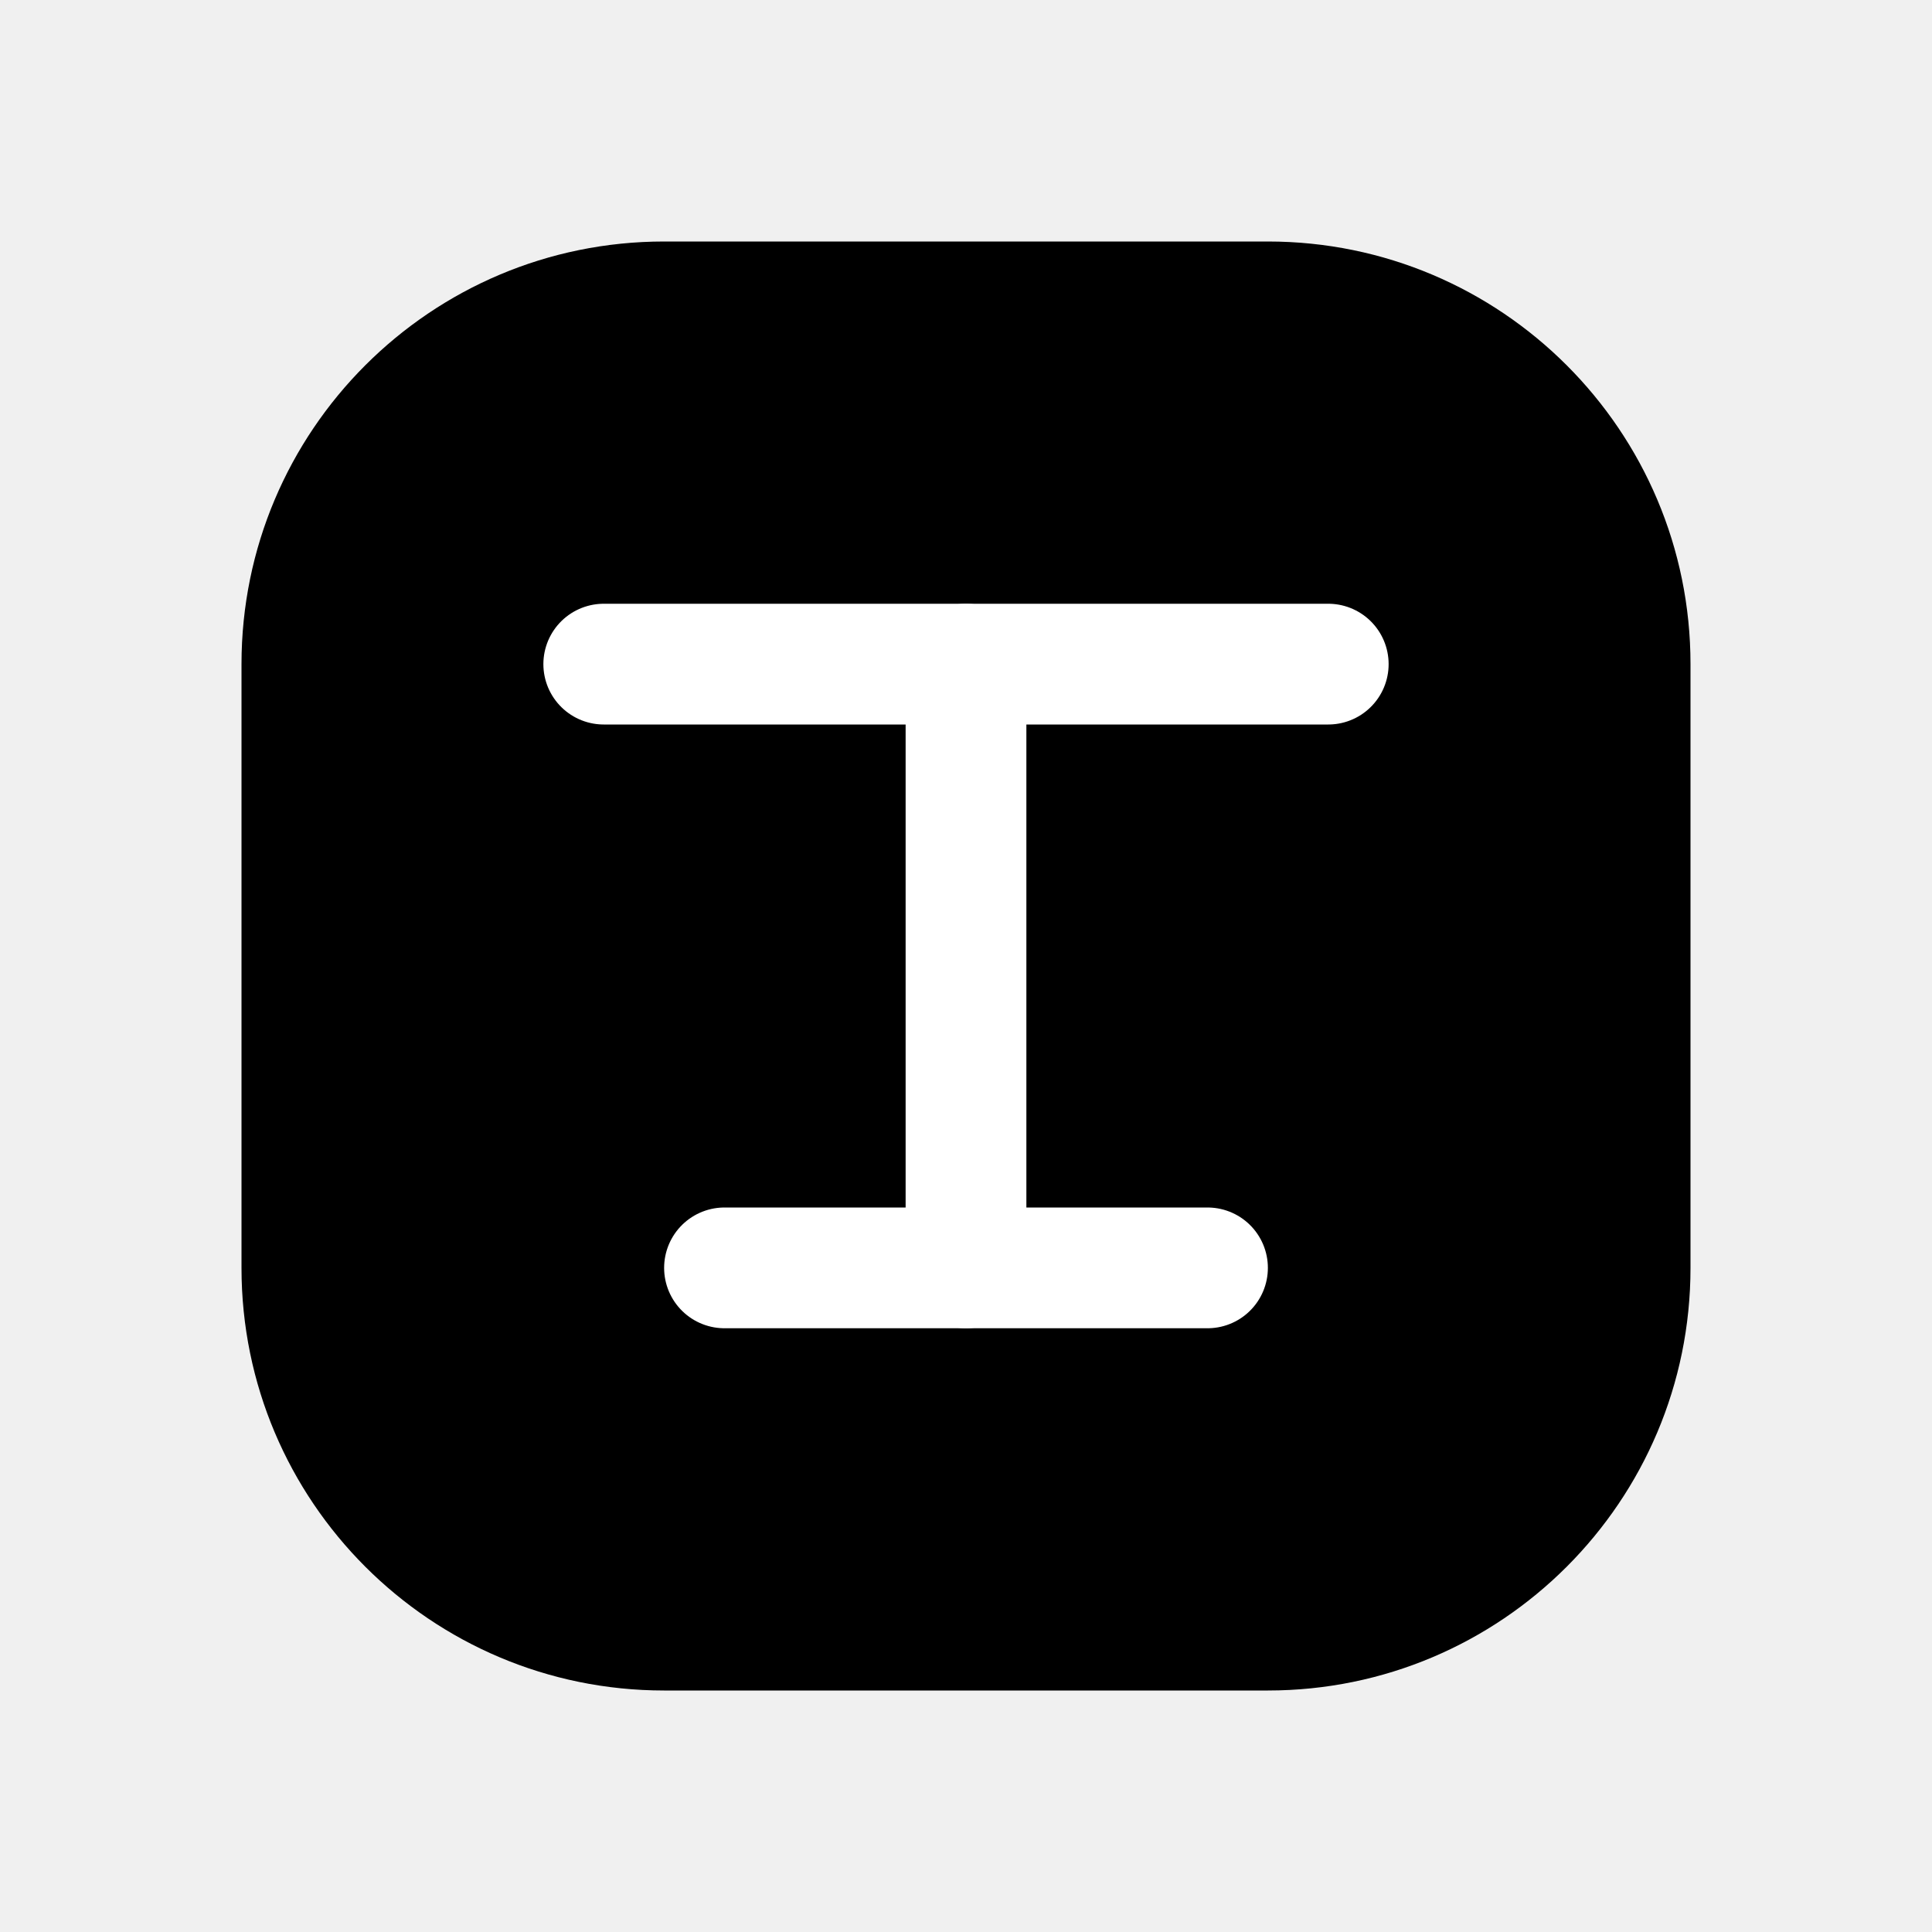
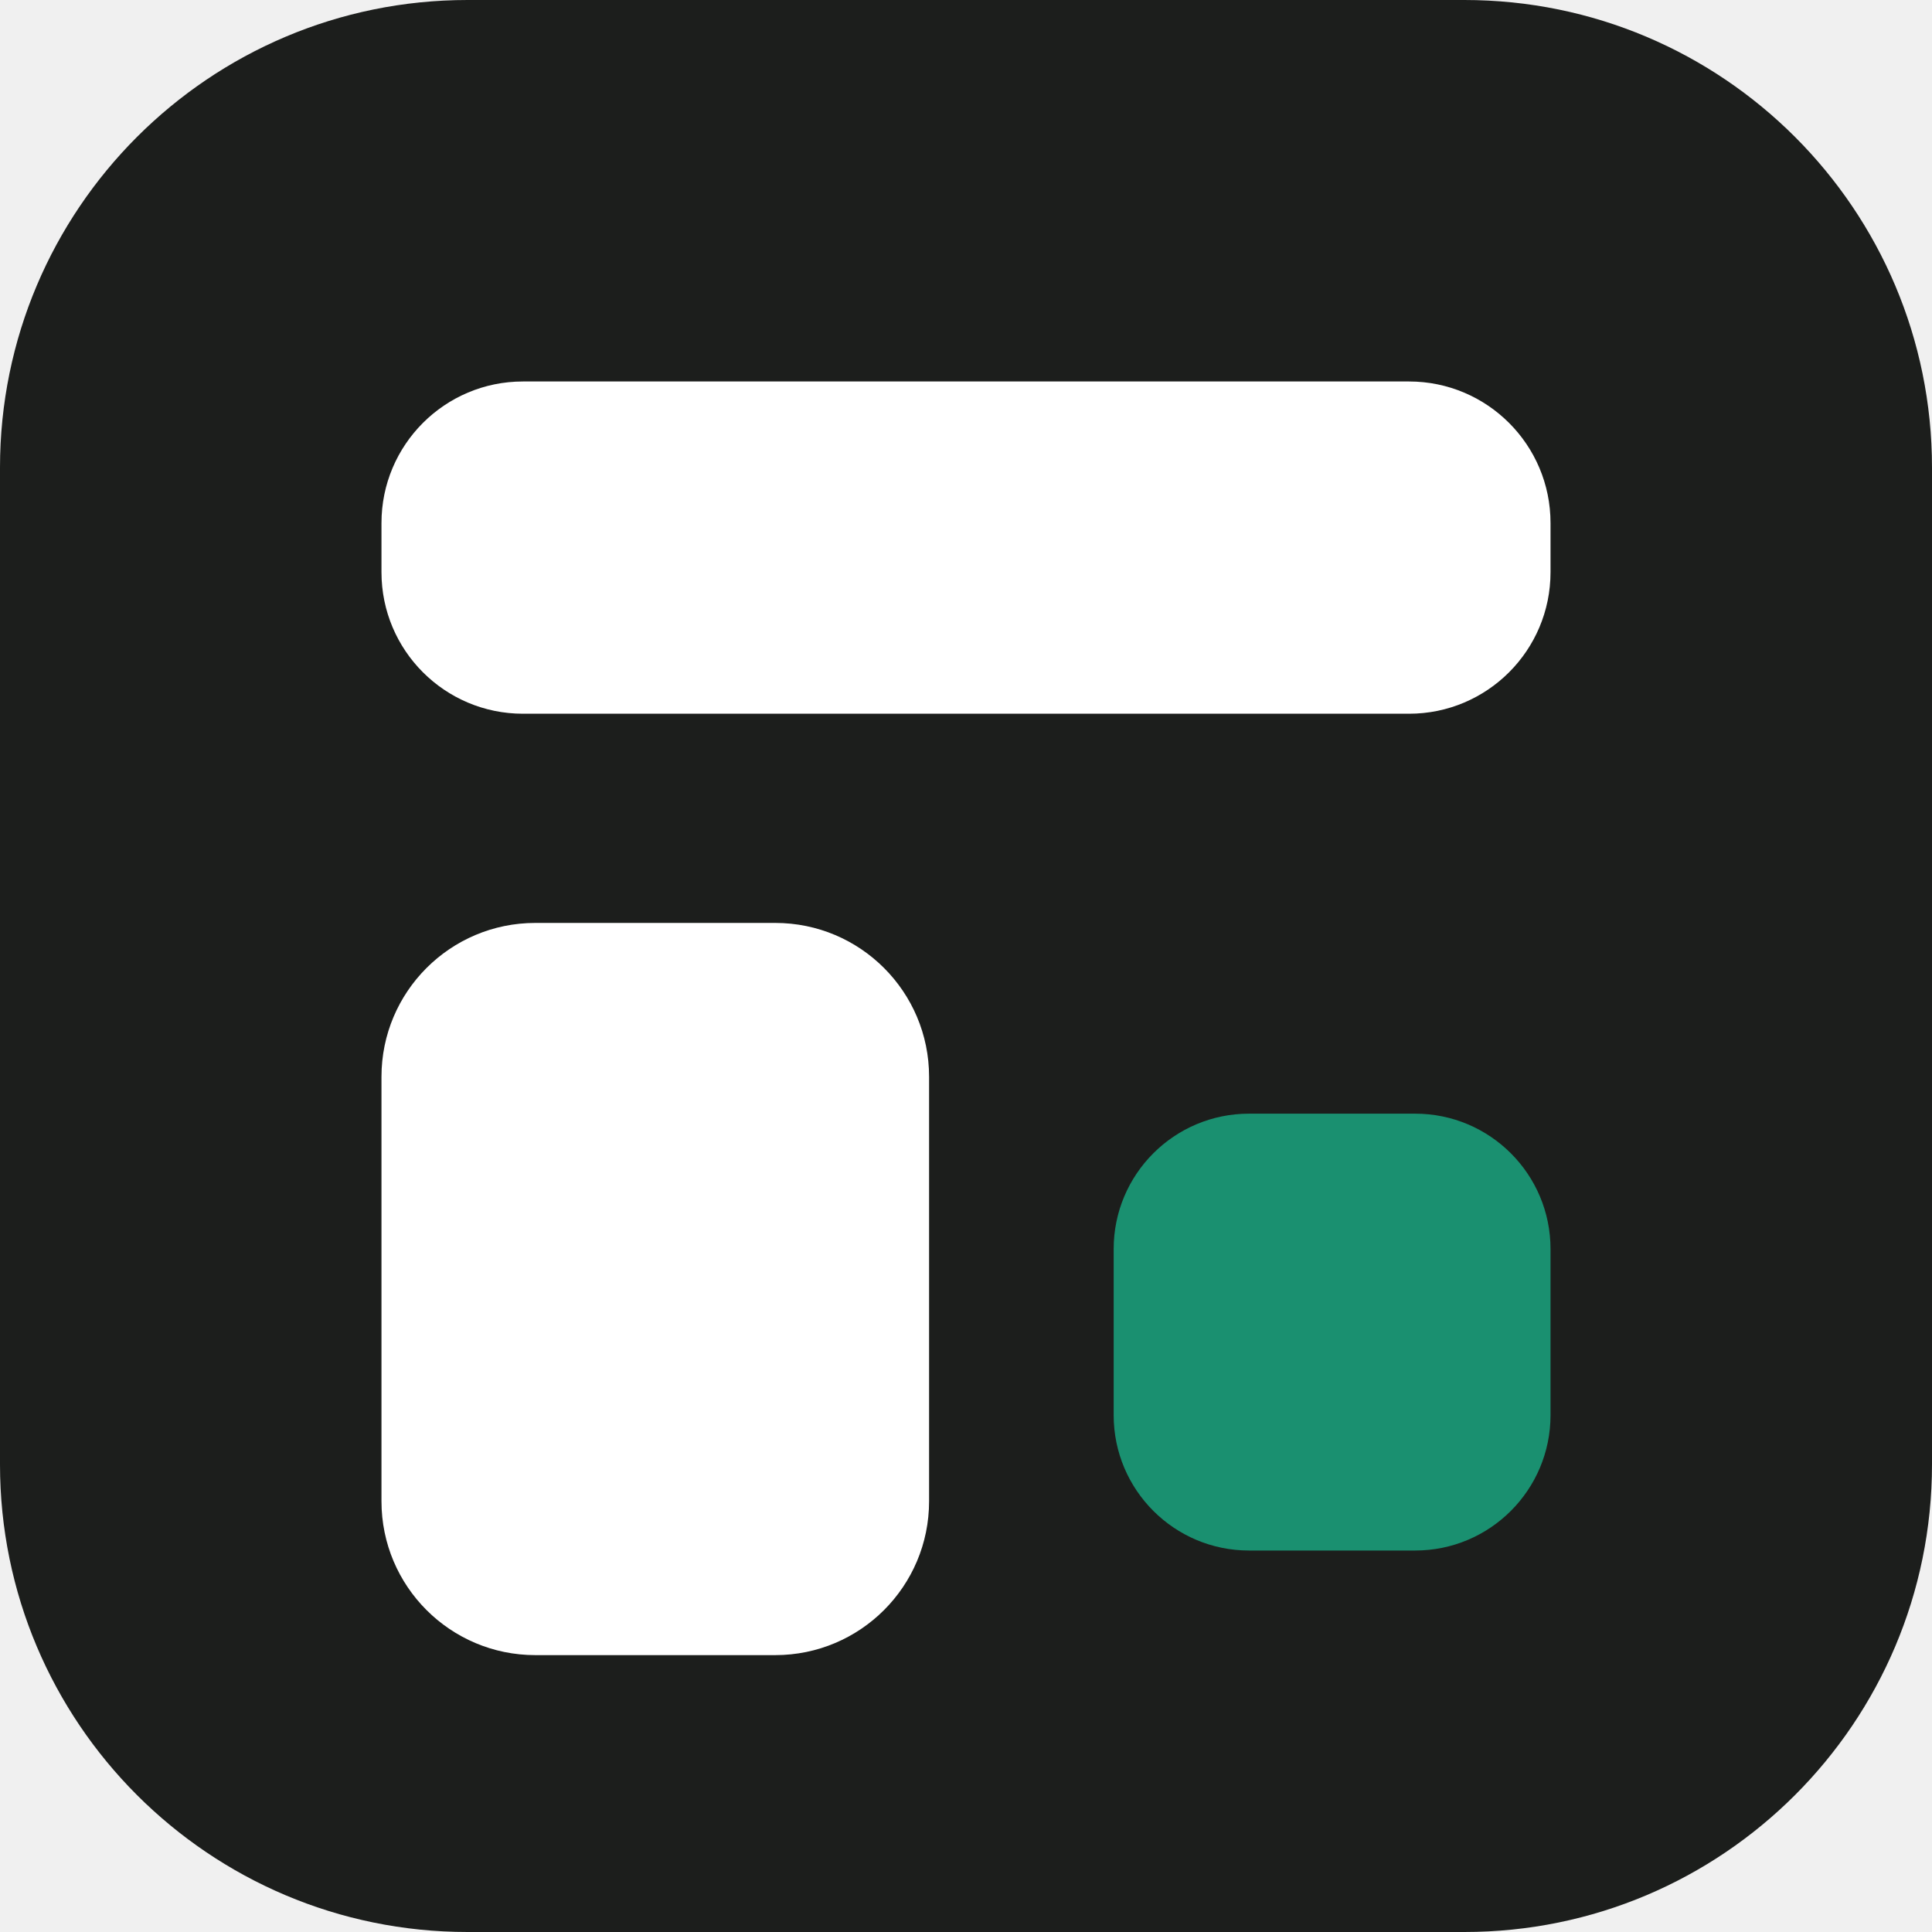
- <svg xmlns="http://www.w3.org/2000/svg" width="64" height="64" viewBox="0 0 64 64" fill="none">
-   <rect x="8" y="8" width="48" height="48" rx="14" fill="currentColor" />
-   <path d="M20 22H44" stroke="white" stroke-width="4" stroke-linecap="round" stroke-linejoin="round" />
-   <path d="M32 22V42" stroke="white" stroke-width="4" stroke-linecap="round" stroke-linejoin="round" />
-   <path d="M24 42H40" stroke="white" stroke-width="4" stroke-linecap="round" stroke-linejoin="round" />
+ <svg xmlns="http://www.w3.org/2000/svg" viewBox="0 0 628 628" role="img" aria-labelledby="title">
+   <rect width="628" height="628" rx="152" fill="#1c1e1c" />
+   <rect x="124" y="124" width="380" height="108" rx="46" fill="#ffffff" />
+   <rect x="124" y="300" width="178" height="238" rx="50" fill="#ffffff" />
+   <rect x="362" y="362" width="142" height="142" rx="44" fill="#1a9070" />
</svg>
